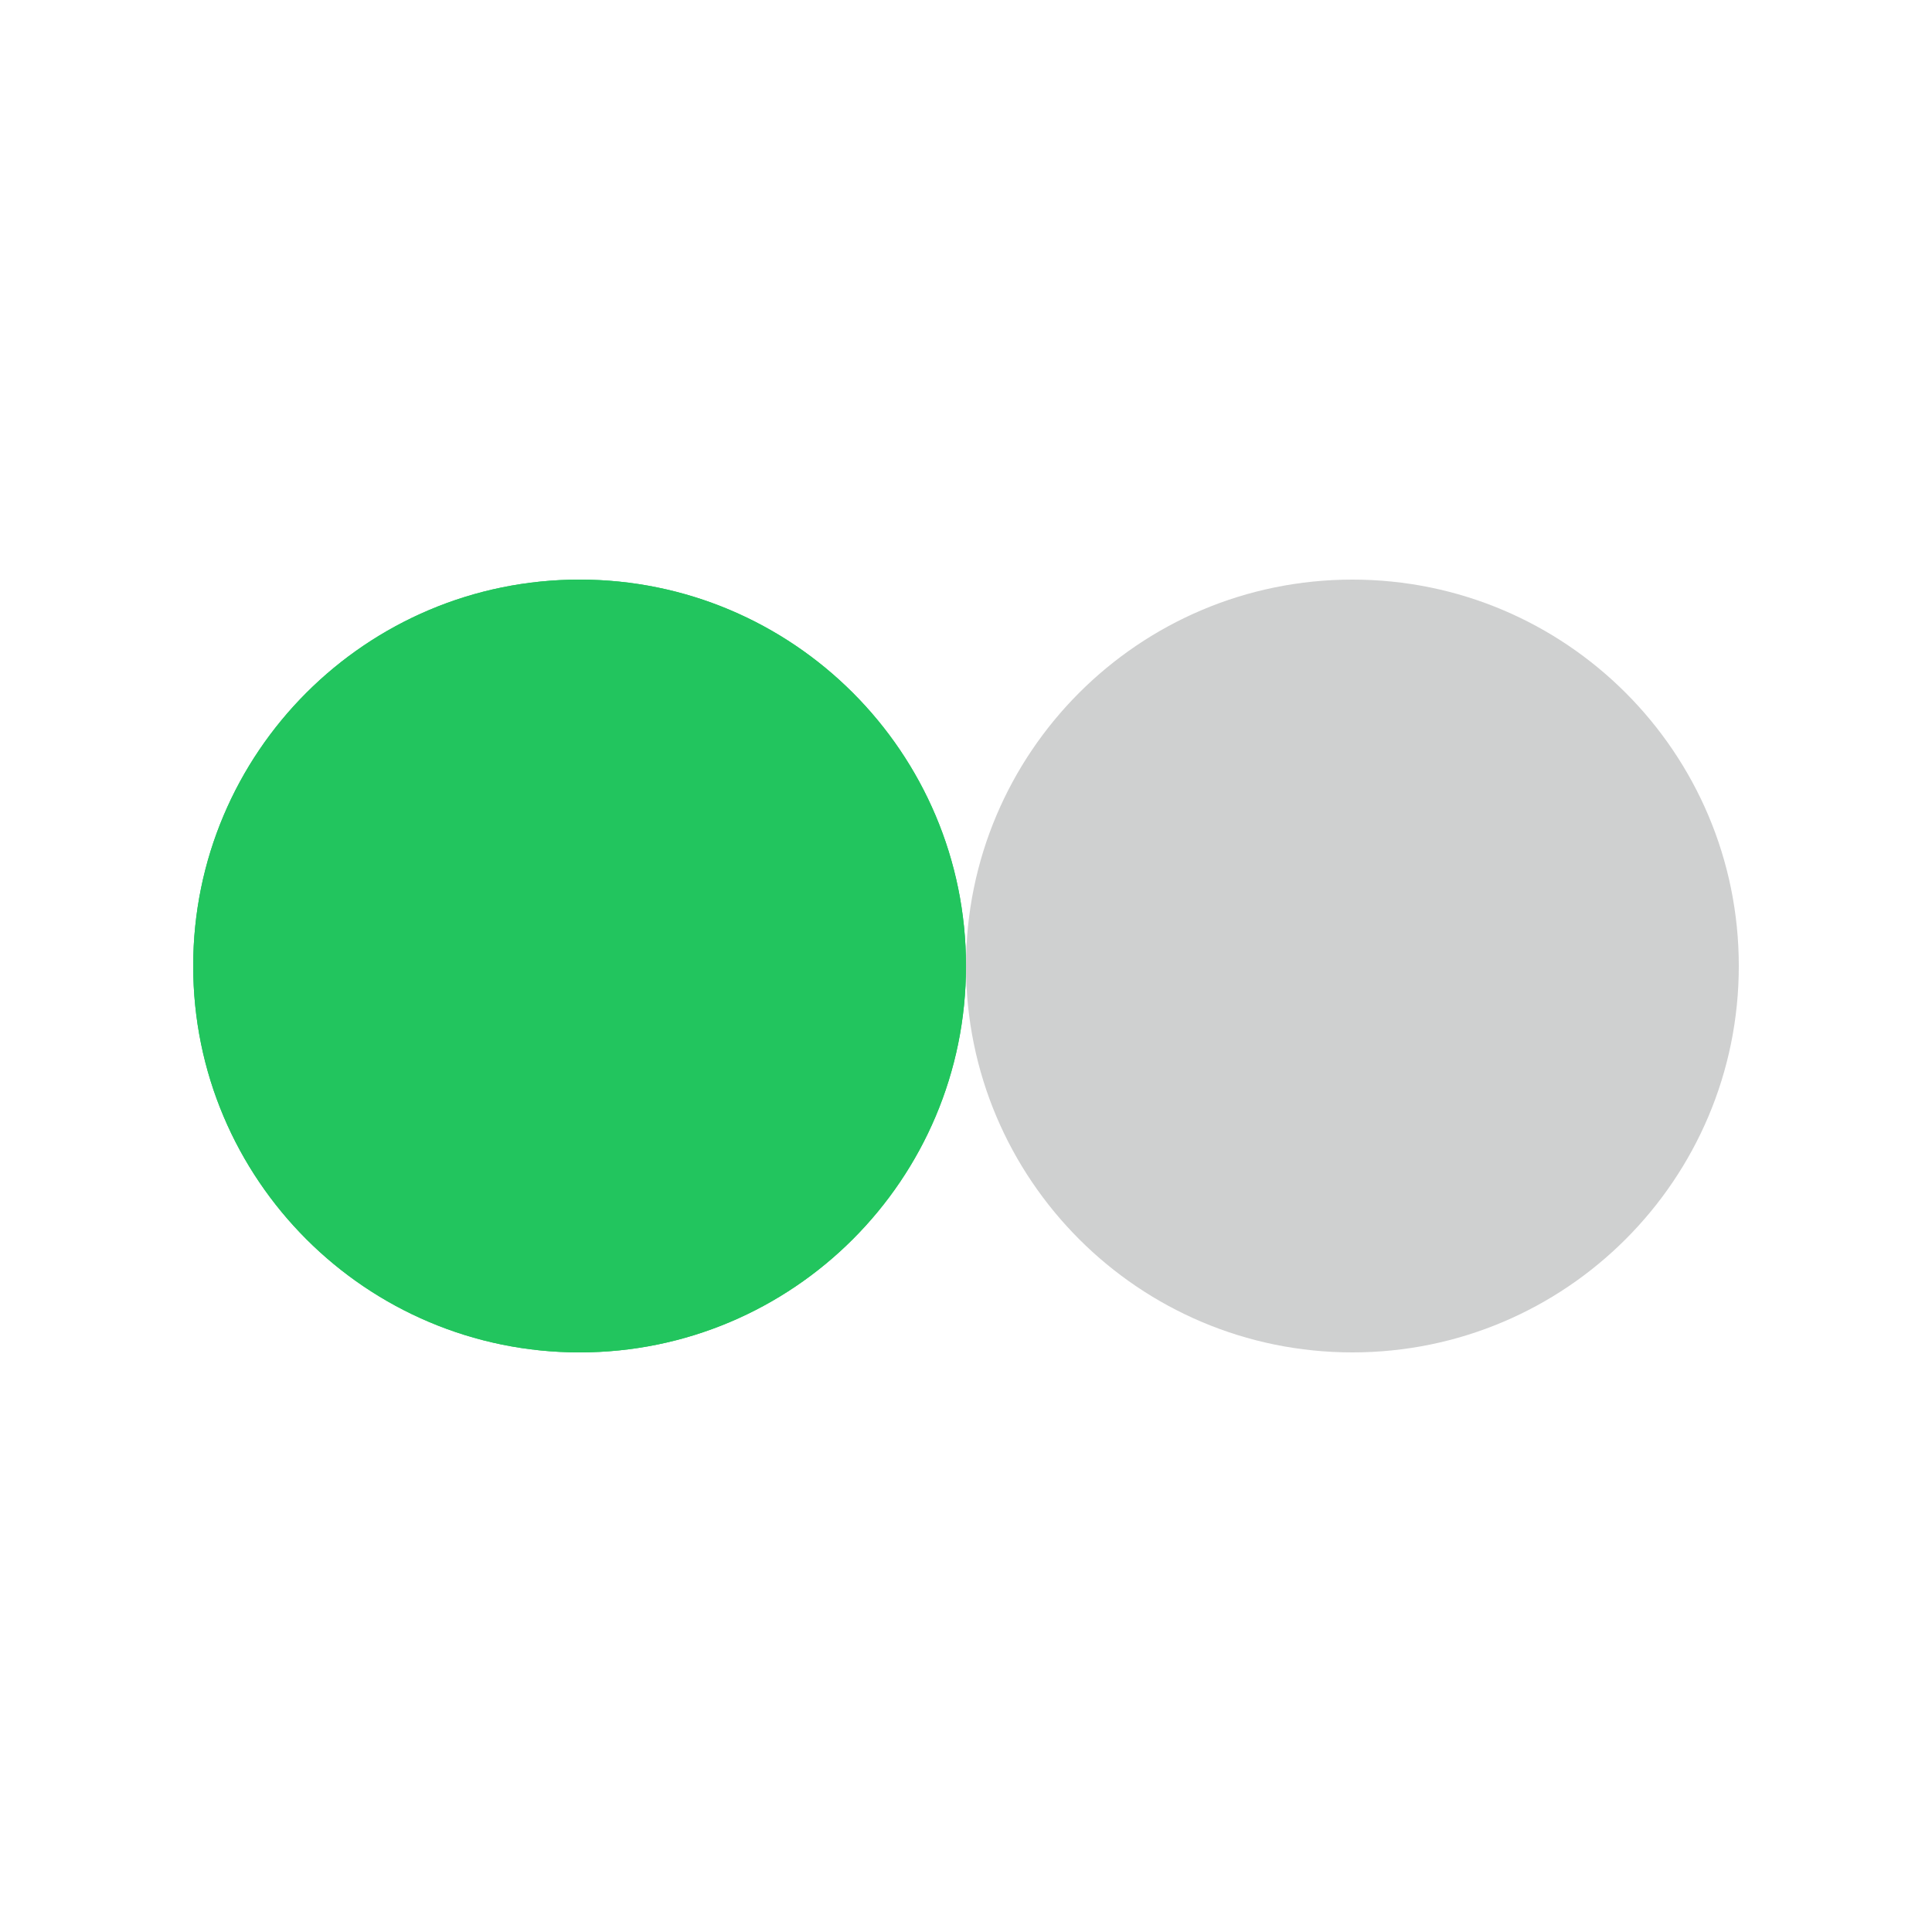
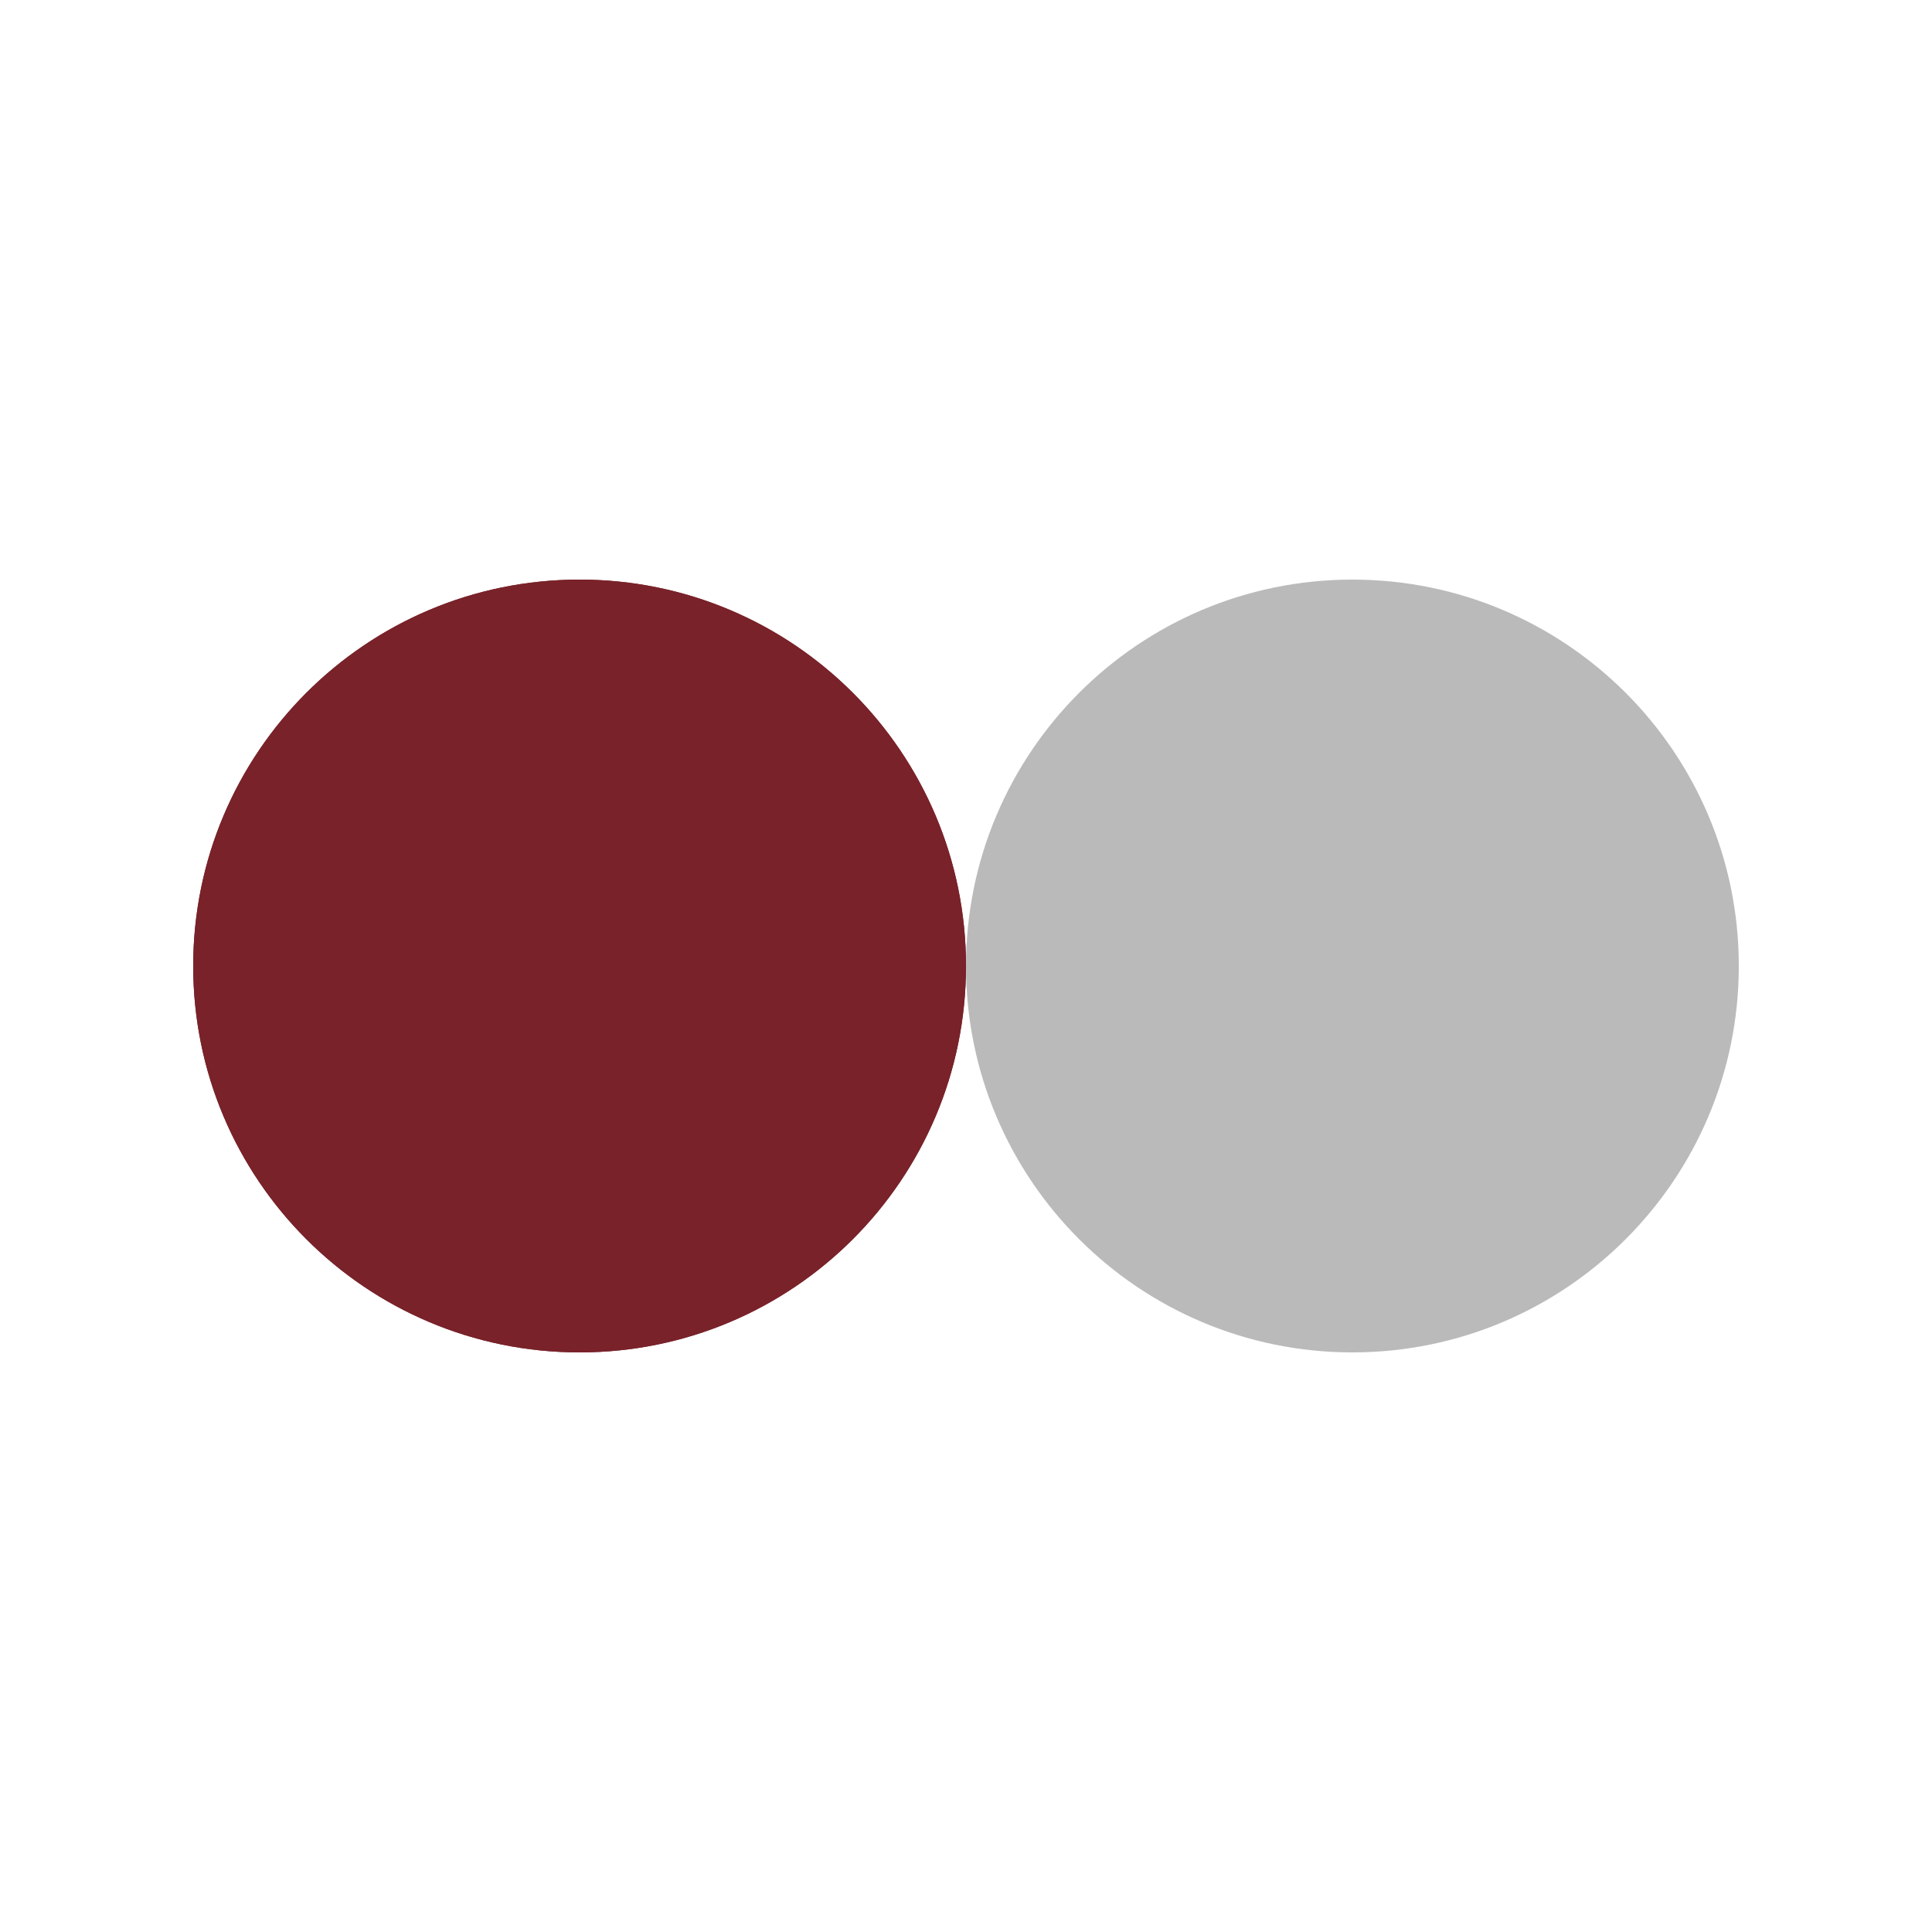
<svg xmlns="http://www.w3.org/2000/svg" style="margin: auto; background: rgba(0, 0, 0, 0) none repeat scroll 0% 0%; display: block; shape-rendering: auto;" width="200px" height="200px" viewBox="0 0 100 100" preserveAspectRatio="xMidYMid">
-   <circle cx="30" cy="50" fill="#22c55e" r="20">
+   <circle cx="30" cy="50" fill="#79222a" r="20">
    <animate attributeName="cx" repeatCount="indefinite" dur="1s" keyTimes="0;0.5;1" values="30;70;30" begin="-0.5s" />
  </circle>
-   <circle cx="70" cy="50" fill="#cfd0d0" r="20">
+   <circle cx="70" cy="50" fill="#bababa" r="20">
    <animate attributeName="cx" repeatCount="indefinite" dur="1s" keyTimes="0;0.5;1" values="30;70;30" begin="0s" />
  </circle>
-   <circle cx="30" cy="50" fill="#22c55e" r="20">
+   <circle cx="30" cy="50" fill="#79222a" r="20">
    <animate attributeName="cx" repeatCount="indefinite" dur="1s" keyTimes="0;0.5;1" values="30;70;30" begin="-0.5s" />
    <animate attributeName="fill-opacity" values="0;0;1;1" calcMode="discrete" keyTimes="0;0.499;0.5;1" dur="1s" repeatCount="indefinite" />
  </circle>
</svg>
